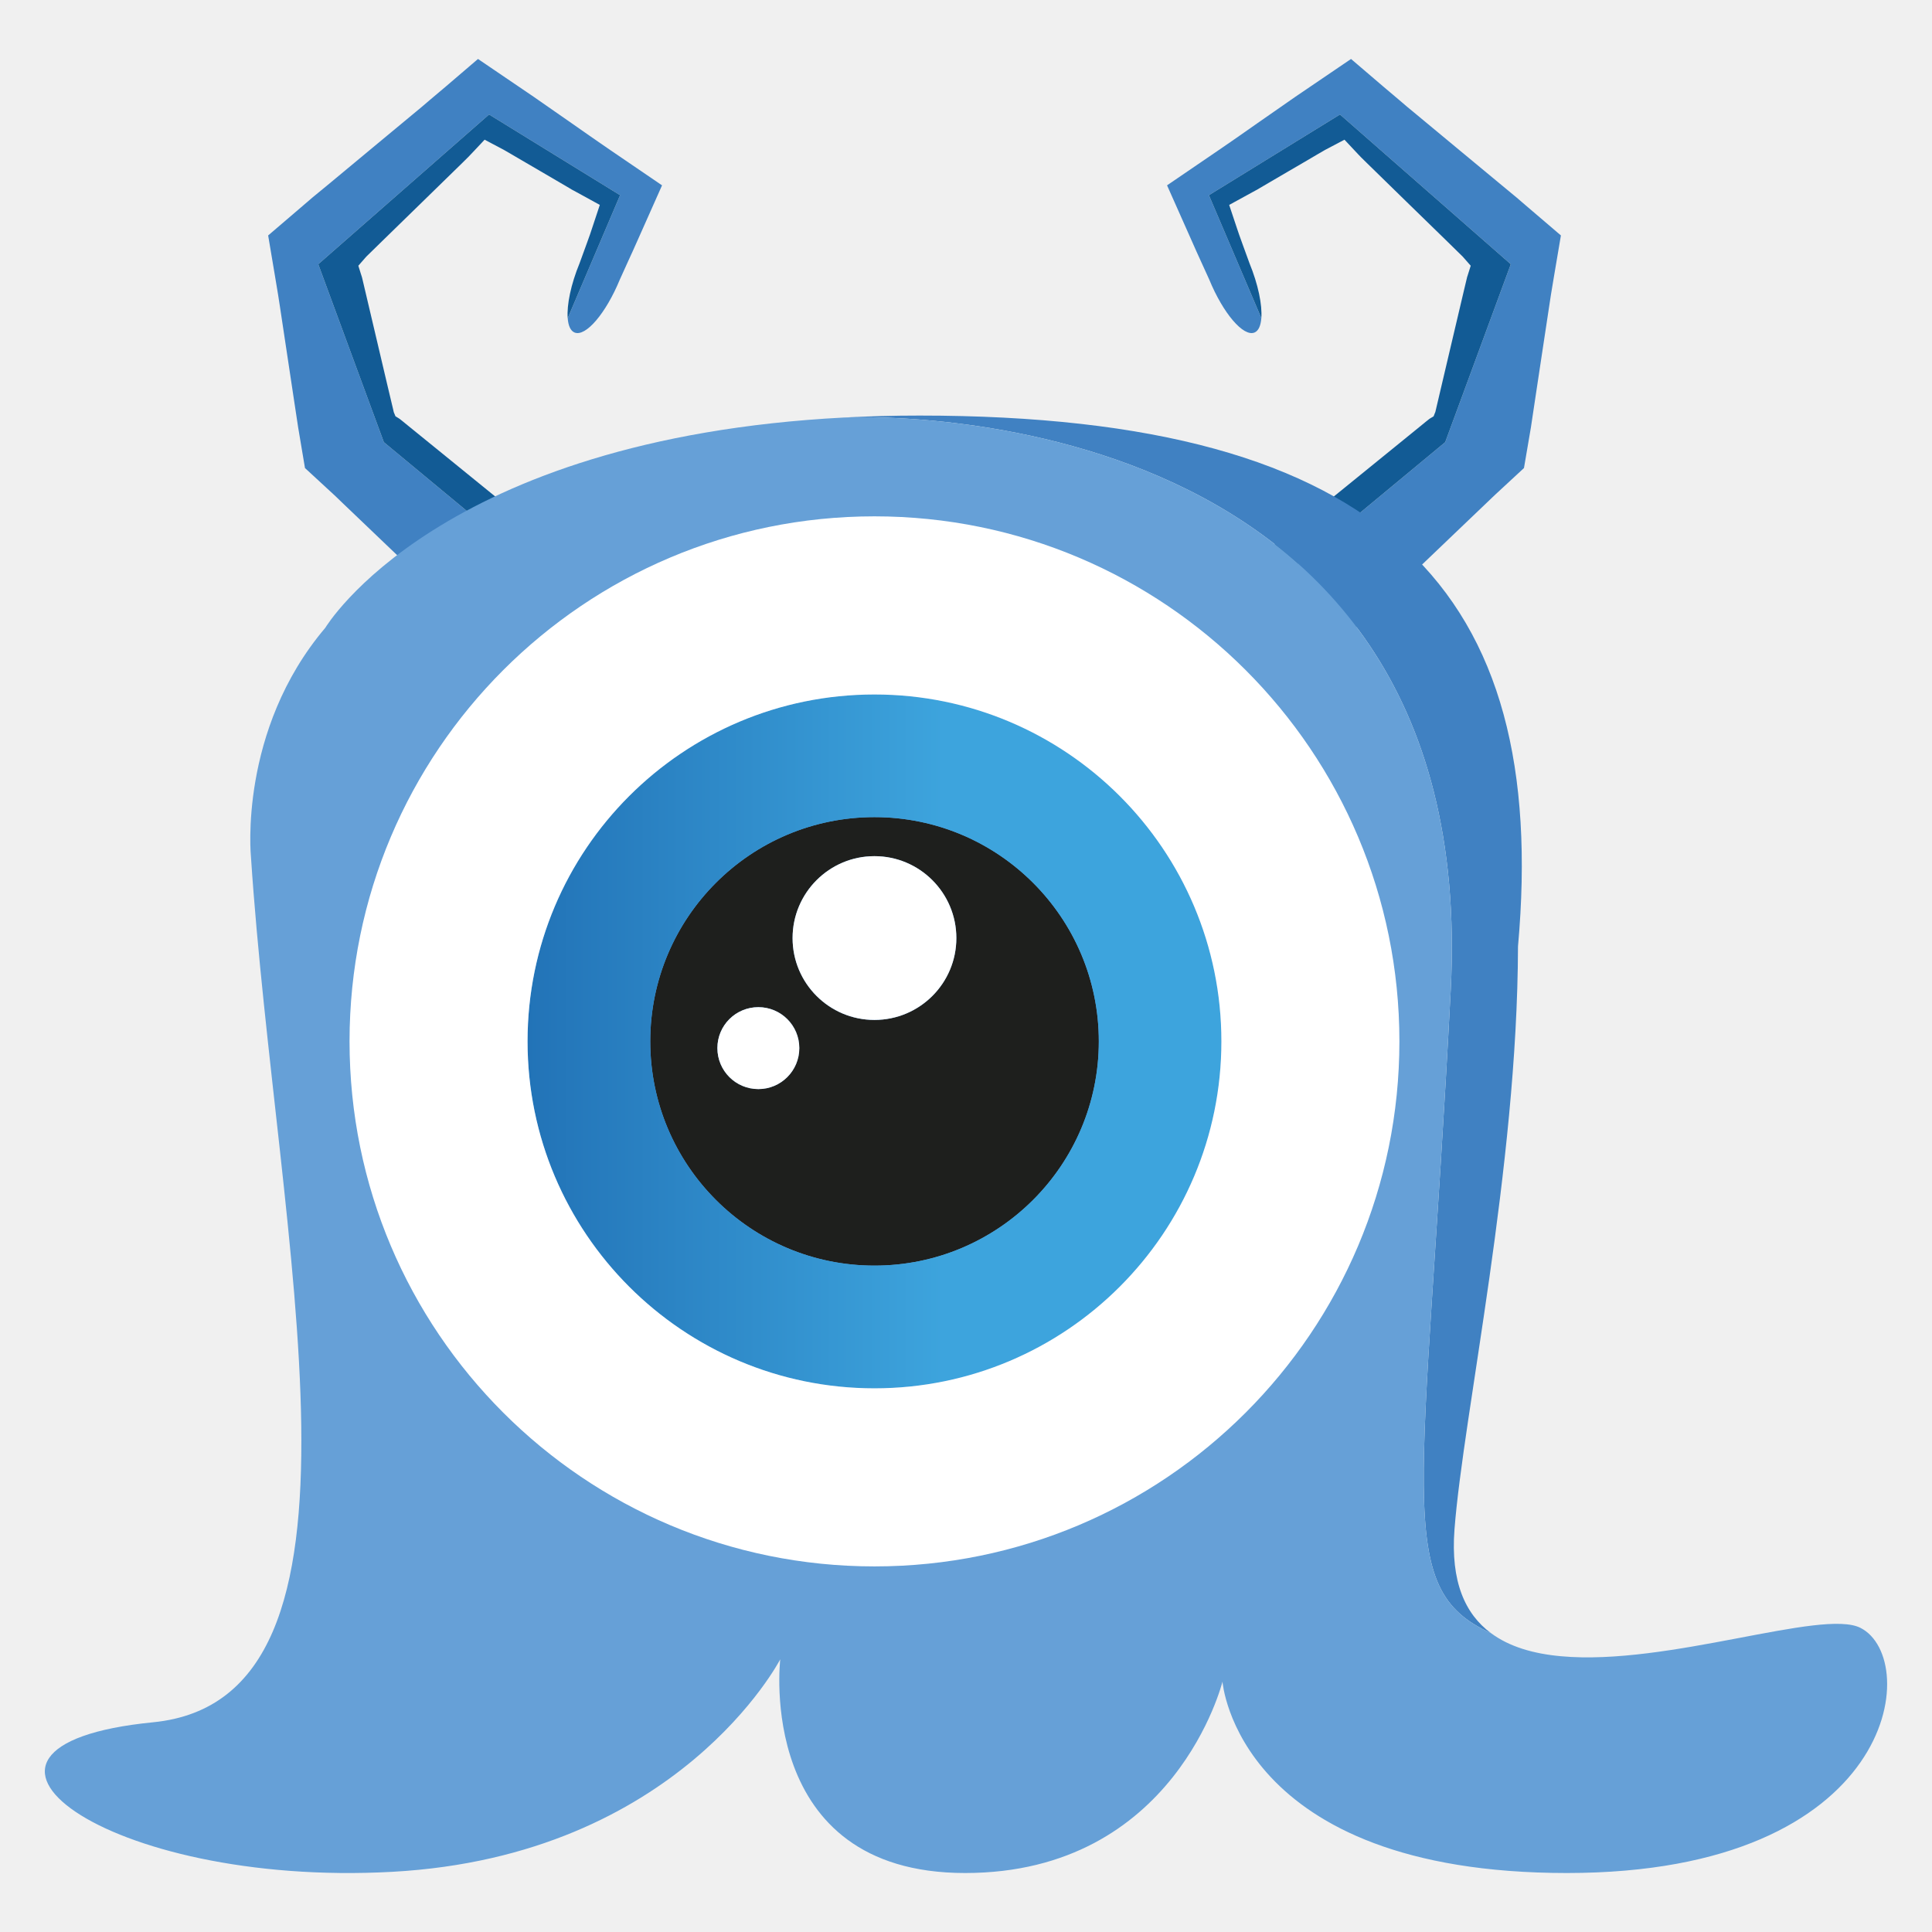
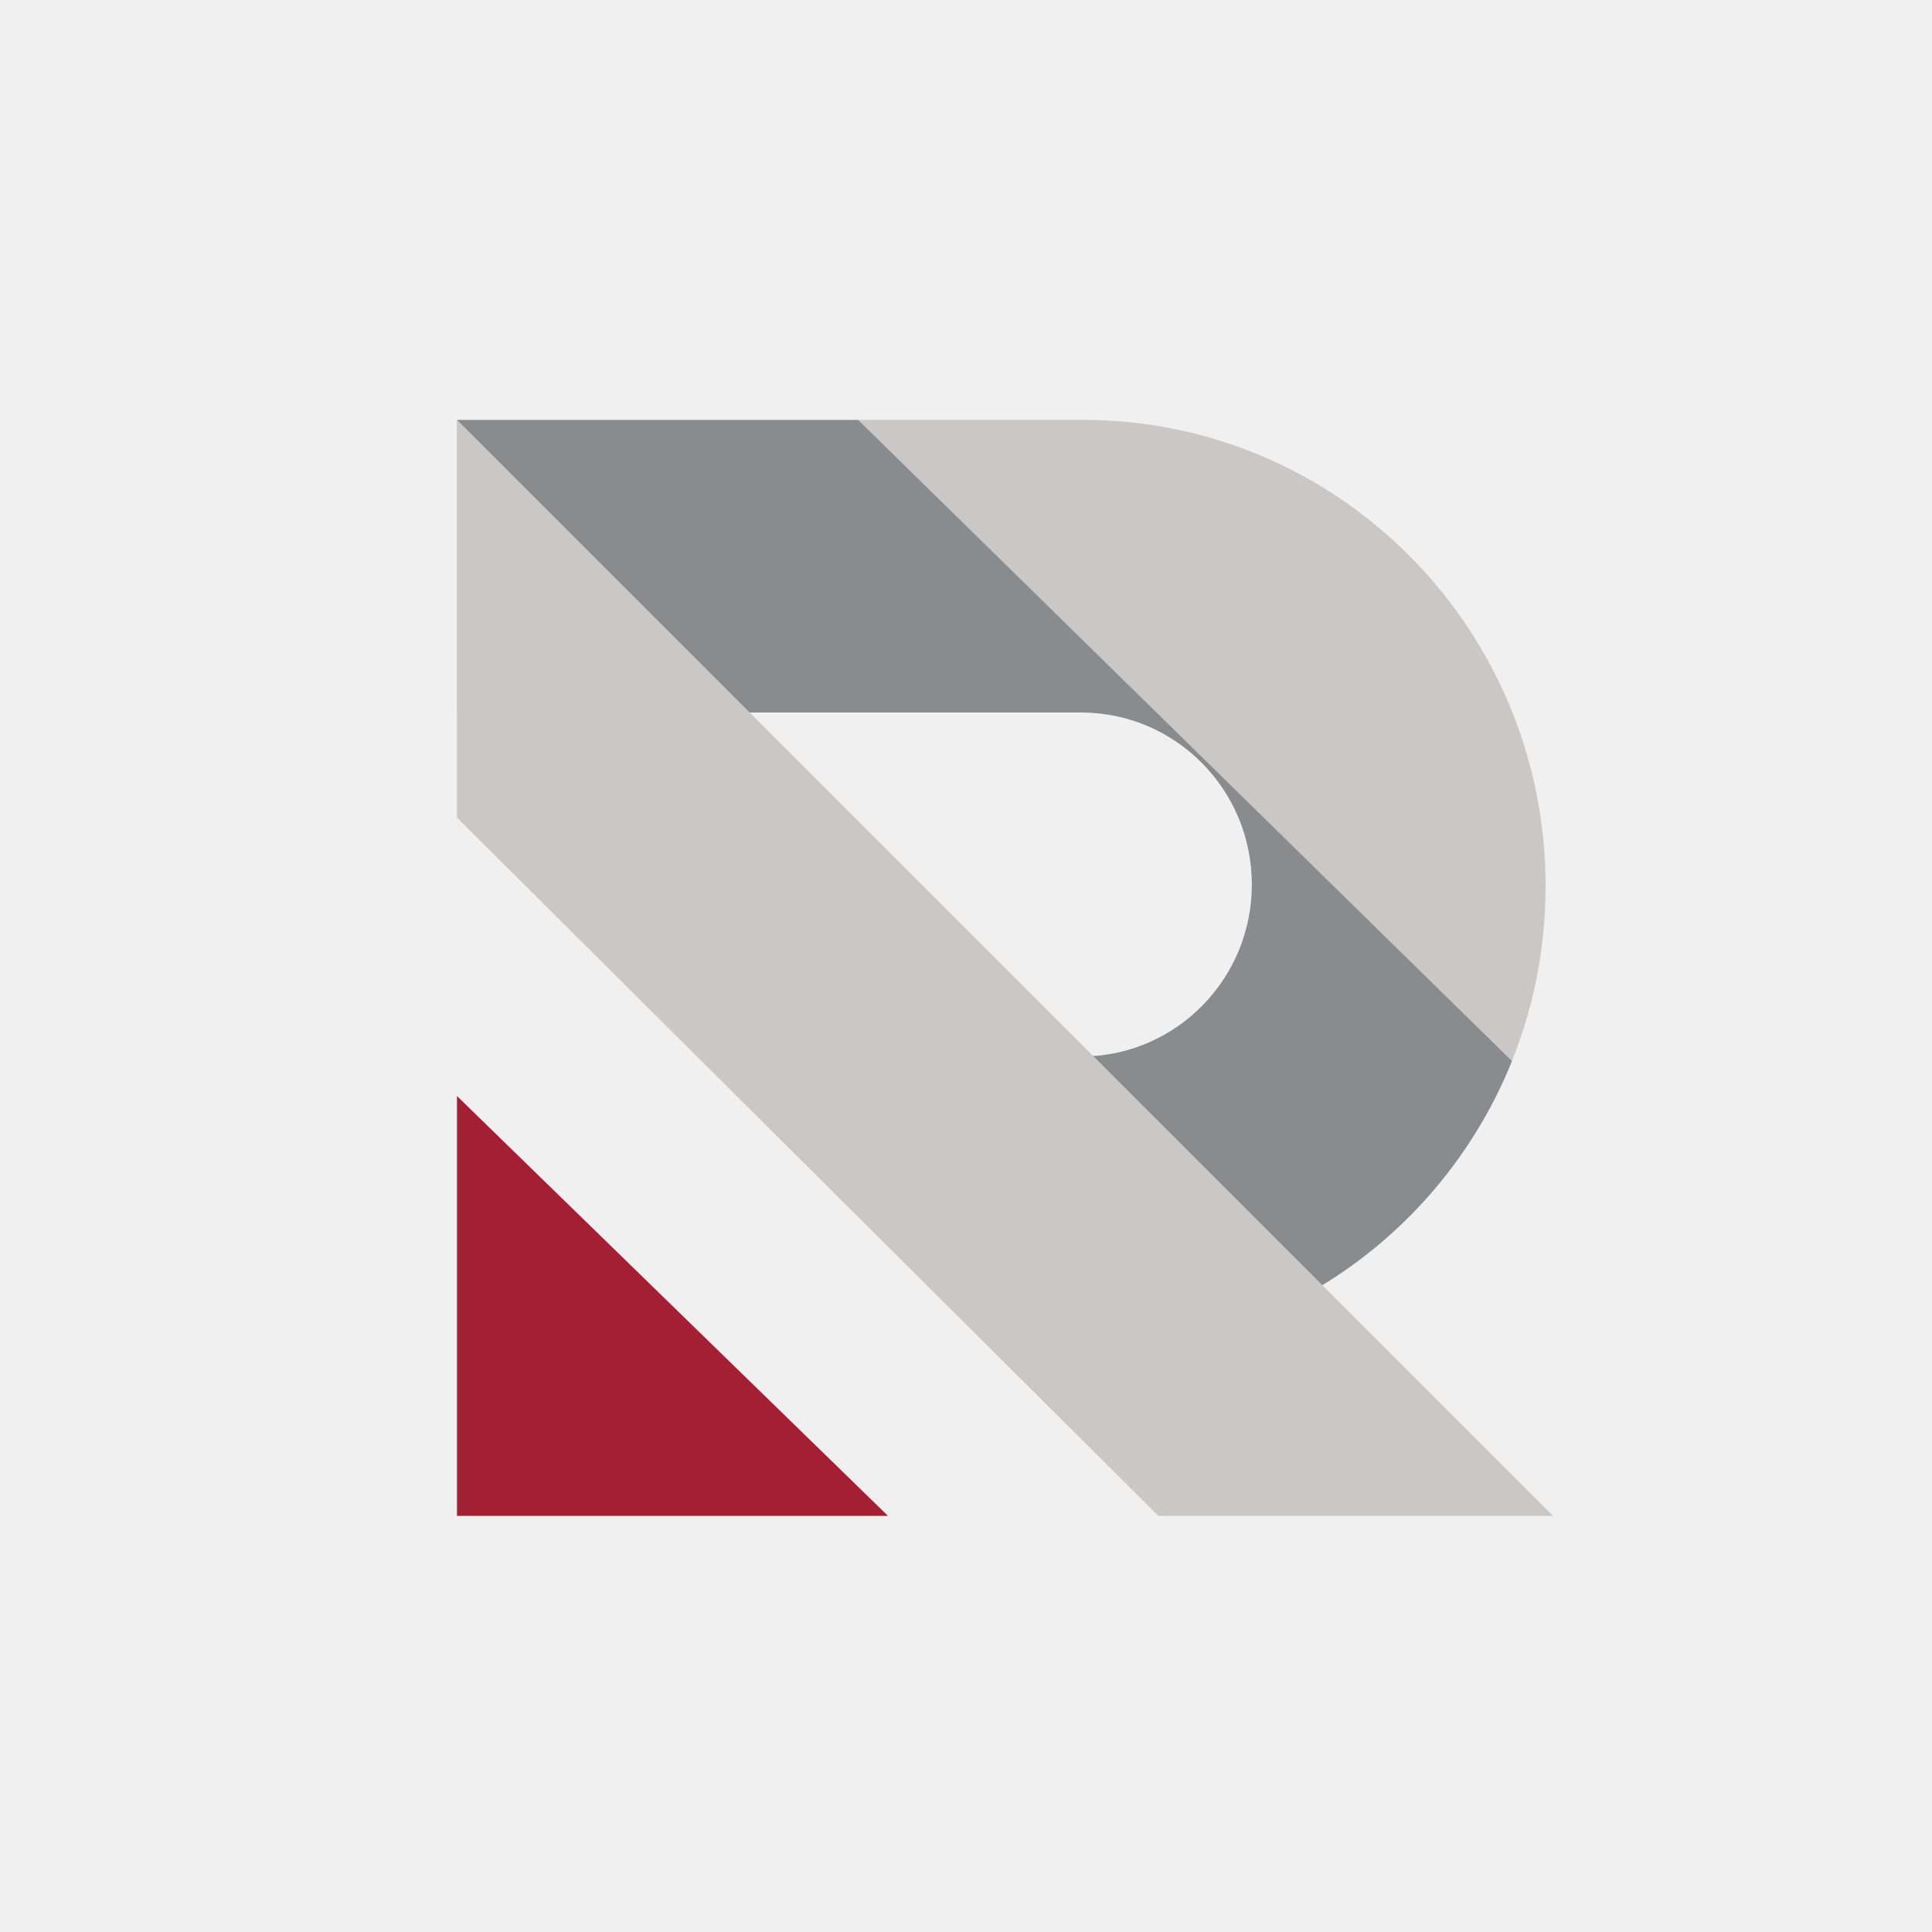
- <svg xmlns="http://www.w3.org/2000/svg" version="1.1" id="monster" x="0px" y="0px" viewBox="0 0 1000 1000" style="enable-background:new 0 0 1000 1000;" xml:space="preserve">
-   <style type="text/css">
- 	.st0{fill:#C783B7;}
- 	.st1{fill:#125785;}
- 	.st2{fill:#8E4C87;}
- 	.st3{fill:#1B70B6;}
- 	.st4{fill:#66A0D7;}
- 	.st5{fill:#1E1F1D;}
- 	.st6{fill:#A3201B;}
- 	.st7{fill:#E32D28;}
- 	.st8{fill:url(#SVGID_1_);}
- 	.st9{fill:#FFFFFF;}
- 	.st10{fill:#D5418F;}
- 	.st11{fill:#E3C724;}
- 	.st12{fill:#A7C833;}
- 	.st13{fill:#E6362C;}
- 	.st14{fill:#C72C28;}
- 	.st15{fill:#E3AB28;}
- 	.st16{fill:#9DC42B;}
- 	.st17{fill:#FADF21;}
- 	.st18{fill:#CA9220;}
- 	.st19{fill:#94C128;}
- 	.st20{fill:#74922B;}
- 	.st21{fill:#59AE33;}
- 	.st22{fill:#499834;}
- 	.st23{fill:#E62A46;}
- 	.st24{fill:#CD163B;}
- 	.st25{fill:#063E51;}
- 	.st26{fill:#B2B1B0;}
- 	.st27{fill:#E62A3B;}
- 	.st28{fill:#CA152C;}
- 	.st29{fill:url(#SVGID_2_);}
- 	.st30{fill:url(#SVGID_3_);}
- 	.st31{fill:#C71B1B;}
- 	.st32{fill:#E52523;}
- 	.st33{fill:url(#SVGID_4_);}
- 	.st34{fill:#E43333;}
- 	.st35{fill:#9C1C1B;}
- 	.st36{fill:#C8C7C7;}
- 	.st37{fill:#C39E05;}
- 	.st38{fill:#E5B90D;}
- 	.st39{fill:#F1C906;}
- 	.st40{fill:#F7B21C;}
- 	.st41{fill:#566EB3;}
- 	.st42{fill:#4081C2;}
- 	.st43{fill:#F2AABB;}
- 	.st44{fill:#EA6379;}
- 	.st45{fill:#C83C5A;}
- 	.st46{fill:#CF4162;}
- 	.st47{fill:#B01C1C;}
- 	.st48{fill:#E52923;}
- 	.st49{fill:#125B95;}
- 	.st50{fill:#EEEDED;}
- 	.st51{fill:#B1B1B0;}
- 	.st52{fill:#98C01E;}
- 	.st53{fill:url(#SVGID_5_);}
- 	.st54{fill:#5DC2DB;}
- 	.st55{fill:url(#SVGID_6_);}
- 	.st56{fill:url(#SVGID_7_);}
- 	.st57{fill:#030405;}
- 	.st58{fill:#8666A4;}
- 	.st59{fill:#AE8FC2;}
- 	.st60{fill:#8860A3;}
- 	.st61{fill:#704693;}
- 	.st62{fill:#C8C6C7;}
- 	.st63{fill:#A7C835;}
- 	.st64{fill:#64B335;}
- 	.st65{fill:#174865;}
- 	.st66{fill:#5895C5;}
- 	.st67{fill:#4F2672;}
- 	.st68{fill:url(#SVGID_8_);}
- 	.st69{fill:url(#SVGID_9_);}
- 	.st70{fill:url(#SVGID_10_);}
- 	.st71{fill:url(#SVGID_11_);}
- 	.st72{fill:#FAB21E;}
- 	.st73{fill:#FBD704;}
- 	.st74{fill:#FAC00F;}
- </style>
-   <g>
-     <g id="XMLID_57_">
-       <g>
-         <path class="st42" d="M604.066,95.931l26.438-18.037l6.238-4.288l4.731-3.282l9.405-6.586l19.64-13.673     l28.774-19.543l16.666,14.252l8.497,7.184l3.998,3.419l2.839,2.336l22.518,18.694l22.576,18.713l5.62,4.654     l2.897,2.395l4.538,3.901l18.482,15.797l-3.476,20.548l-1.68,10.101l-0.946,6.237l-3.785,24.989l-3.766,24.99     l-1.873,12.494l-3.592,21.031l-11.684,10.815l-2.916,2.703l-1.641,1.545l-3.245,3.109l-12.958,12.379     l-25.936,24.797l-51.871,49.554c-5.369,5.581-11.201,11.182-17.419,16.686     c-28.021,24.661-56.893,9.579-59.094-13.943L748.036,228.873l33.95-92.117l-88.41-77.499l-67.842,41.772     l27.114,63.595h0.019c-0.29,3.939-1.467,6.643-3.553,7.493c-5.755,2.336-16.222-9.927-23.406-27.404     l-4.422-9.714l-2.298-5.059l-2.955-6.662L604.066,95.931z" />
-         <path class="st49" d="M648.522,99.329l-12.302,6.74l4.036,12.108l1.082,3.187l1.719,4.789l3.65,10.024     c4.538,11.085,6.663,21.629,6.16,28.446h-0.019l-27.114-63.595l67.842-41.772l88.41,77.499l-33.95,92.117     L602.038,349.9c-1.004-10.756,3.573-23.27,16.377-34.567c6.238-5.466,12.514-10.545,18.713-15.16     l55.714-45.19l27.867-22.634l13.924-11.316l3.476-2.839l1.757-1.391c0.193-0.116,0.271-0.174,0.425-0.271     l1.738-1.043l0.502-1.294l0.271-0.638l0.135-0.347l0.348-1.468l2.877-12.264l5.793-24.622l5.793-24.604     l1.468-6.142c0.135-0.656,0.135-0.579,0.193-0.811l0.174-0.483l0.309-1.004l1.352-4.268l-3.302-3.766     l-0.888-1.005l-2.53-2.472l-5.214-5.118l-20.992-20.451l-20.934-20.451l-2.627-2.588l-0.56-0.56l-0.27-0.31     l-0.599-0.599l-2.394-2.549l-5.04-5.368l-9.965,5.252c-0.521,0.29-2.588,1.507-4.171,2.414l-4.944,2.916     l-9.945,5.794l-9.946,5.812l-4.944,2.897l-1.255,0.753l-0.734,0.386L648.522,99.329z" />
-       </g>
-     </g>
-     <g id="XMLID_55_">
-       <g>
-         <path class="st42" d="M344.664,349.9L198.685,228.873l-33.95-92.117l88.41-77.499l67.824,41.772L293.874,164.623     h-0.039c0.29,3.959,1.468,6.643,3.573,7.493c5.774,2.336,16.203-9.927,23.406-27.404l4.403-9.714l2.317-5.059     l2.974-6.662l12.166-27.346l-26.477-18.037l-6.219-4.288l-4.731-3.282l-9.424-6.586l-19.641-13.673     l-28.774-19.543l-16.647,14.252l-8.517,7.184l-3.998,3.419l-2.819,2.336l-22.537,18.694l-22.518,18.713     l-5.658,4.654l-2.916,2.395l-4.539,3.901l-18.462,15.797l3.457,20.548l1.68,10.101l0.966,6.237l3.766,24.989     l3.766,24.99l1.892,12.494l3.534,21.031l11.723,10.815l2.935,2.703l1.642,1.545l3.225,3.109l12.959,12.379     l25.936,24.797l51.891,49.554c5.349,5.581,11.182,11.182,17.439,16.686     c28.021,24.661,56.912,9.579,59.075-13.943H344.664z" />
-         <path class="st49" d="M293.874,164.623l27.095-63.595L253.145,59.257l-88.41,77.499l33.95,92.117l145.979,121.027     h0.019c1.004-10.756-3.592-23.27-16.377-34.567c-6.257-5.466-12.534-10.545-18.732-15.16l-55.715-45.19     l-27.848-22.634l-13.943-11.316l-3.476-2.839l-1.757-1.391c-0.174-0.116-0.271-0.174-0.406-0.271l-1.719-1.043     l-0.54-1.294l-0.271-0.638l-0.116-0.347l-0.329-1.468l-2.916-12.264l-5.793-24.622l-5.793-24.604l-1.448-6.142     c-0.135-0.656-0.135-0.579-0.212-0.811l-0.155-0.483l-0.328-1.004l-1.333-4.268l3.283-3.766l0.889-1.005     l2.53-2.472l5.233-5.118l20.973-20.451l20.954-20.451l2.607-2.588l0.58-0.56l0.27-0.31l0.58-0.599     l2.414-2.549l5.04-5.368l9.946,5.252c0.521,0.29,2.607,1.507,4.171,2.414l4.982,2.916l9.926,5.794l9.946,5.812     l4.944,2.897l1.236,0.753l0.734,0.386l1.468,0.792l12.282,6.74l-4.017,12.108l-1.062,3.187l-1.719,4.789     l-3.65,10.024c-4.558,11.085-6.682,21.629-6.18,28.446H293.874z" />
-       </g>
-     </g>
-     <g id="XMLID_53_">
-       <g>
-         <path class="st42" d="M475.962,215.095c241.966,0,326.15,91.812,309.75,274.766     c-0.298,115.094-28.276,241.941-32.873,301.774c-2.062,27.009,5.491,43.757,18.834,53.645     c-51.211-23.207-34.489-68.529-20.773-332.834c16.3-313.651-313.801-296.333-313.801-296.333v-0.024     C449.524,215.442,462.469,215.095,475.962,215.095z" />
-         <path class="st4" d="M203.06,968.848c-148.241,8.15-247.682-65.175-123.816-77.4     c123.816-12.2,63.784-248.477,50.64-448.103c0,0-6.585-65.25,38.489-118.398     c0.1-0.149,58.591-97.95,268.728-108.857v0.024c0,0,330.101-17.318,313.801,296.333     c-13.716,264.305-30.439,309.627,20.773,332.834c0.025,0.025,0.025,0,0.025,0     c9.541,7.106,22.064,10.684,36.178,11.976h0.025c55.435,5.144,135.295-24.772,155.099-14.66     c31.904,16.251,18.76,126.873-151.993,126.873c-170.753,0-178.257-99.068-178.257-99.068     s-24.4,99.068-133.233,99.068c-108.832,0-95.663-110.622-95.663-110.622S351.301,960.698,203.06,968.848z" />
-       </g>
-     </g>
-     <g>
-       <g id="XMLID_51_">
-         <g>
-           <path class="st5" d="M495.006,485.551c0-23.409-18.991-42.4-42.4-42.4c-23.374,0-42.366,18.991-42.366,42.4      c0,23.408,18.992,42.365,42.366,42.365C476.015,527.916,495.006,508.959,495.006,485.551z M452.606,422.941      c64.139,0,116.139,52,116.139,116.07c0,64.069-52,116.069-116.139,116.069c-64.105,0-116.036-52-116.036-116.069      C336.571,474.941,388.502,422.941,452.606,422.941z M392.537,521.308c-11.757,0-21.218,9.461-21.218,21.183      c0,11.722,9.461,21.217,21.218,21.217c11.687,0,21.183-9.495,21.183-21.217      C413.719,530.769,404.224,521.308,392.537,521.308z" />
-           <linearGradient id="SVGID_1_" gradientUnits="userSpaceOnUse" x1="273.058" y1="539.029" x2="632.189" y2="539.029">
-             <stop offset="0" style="stop-color:#2273B7" />
-             <stop offset="0.6" style="stop-color:#3DA4DD" />
-           </linearGradient>
-           <path class="st8" d="M452.606,422.941c-64.105,0-116.036,52-116.036,116.07      c0,64.069,51.931,116.069,116.036,116.069c64.139,0,116.139-52,116.139-116.069      C568.746,474.941,516.746,422.941,452.606,422.941z M273.058,539.012c0-99.166,80.383-179.549,179.549-179.549      c99.2,0,179.583,80.383,179.583,179.549c0,99.131-80.383,179.583-179.583,179.583      C353.44,718.595,273.058,638.143,273.058,539.012z" />
-           <path class="st9" d="M371.319,542.49c0-11.722,9.461-21.183,21.218-21.183c11.687,0,21.183,9.461,21.183,21.183      c0,11.722-9.496,21.217-21.183,21.217C380.78,563.707,371.319,554.212,371.319,542.49z" />
-           <path class="st9" d="M452.606,443.15c23.409,0,42.4,18.991,42.4,42.4c0,23.408-18.991,42.365-42.4,42.365      c-23.374,0-42.366-18.957-42.366-42.365C410.241,462.142,429.232,443.15,452.606,443.15z" />
-           <path class="st9" d="M632.189,539.012c0-99.166-80.383-179.549-179.583-179.549      c-99.166,0-179.549,80.383-179.549,179.549c0,99.131,80.383,179.583,179.549,179.583      C551.807,718.595,632.189,638.143,632.189,539.012z M452.606,267.254c150.087,0,271.723,121.636,271.723,271.758      S602.694,810.769,452.606,810.769c-150.088,0-271.688-121.635-271.688-271.757S302.519,267.254,452.606,267.254z" />
-         </g>
-       </g>
+ <svg xmlns="http://www.w3.org/2000/svg" xmlns:xlink="http://www.w3.org/1999/xlink" width="520px" height="520px" viewBox="0 0 520 520" version="1.1" style="background: #333D47;">
+   <defs>
+     <path d="M168.411,0 C237.219,0 293,56.188 293,125.5 C293,194.812 237.219,251 168.411,251 L168.41,171.369 L168.741,171.366 C193.779,170.957 213.95,150.385 213.95,125.067 C213.95,99.638 193.601,78.997 168.411,78.764 L0,78.762 L0,0 Z" id="path-1" />
+   </defs>
+   <g id="logo-MIT" stroke="none" stroke-width="1" fill="none" fill-rule="evenodd">
+     <g id="Logo" transform="translate(123, 113)">
+       <polygon id="左下角" fill="#A31F34" points="-1.46896384e-14 182 116 295 0 295" />
+       <polygon id="梯形" fill="#C9C8C7" points="-1.35612008e-14 3.96601155e-15 295 295 188.783 295 -1.35612008e-14 107.068" />
+       <mask id="mask-2" fill="white">
+         <use xlink:href="#path-1" />
+       </mask>
+       <use id="Combined-Shape" fill="#C9C8C7" xlink:href="#path-1" />
+       <polygon id="阴影" fill="#8A8B8C" mask="url(#mask-2)" points="0 0 107.937 3.96601155e-15 295 183.425 295 295" />
    </g>
  </g>
</svg>
